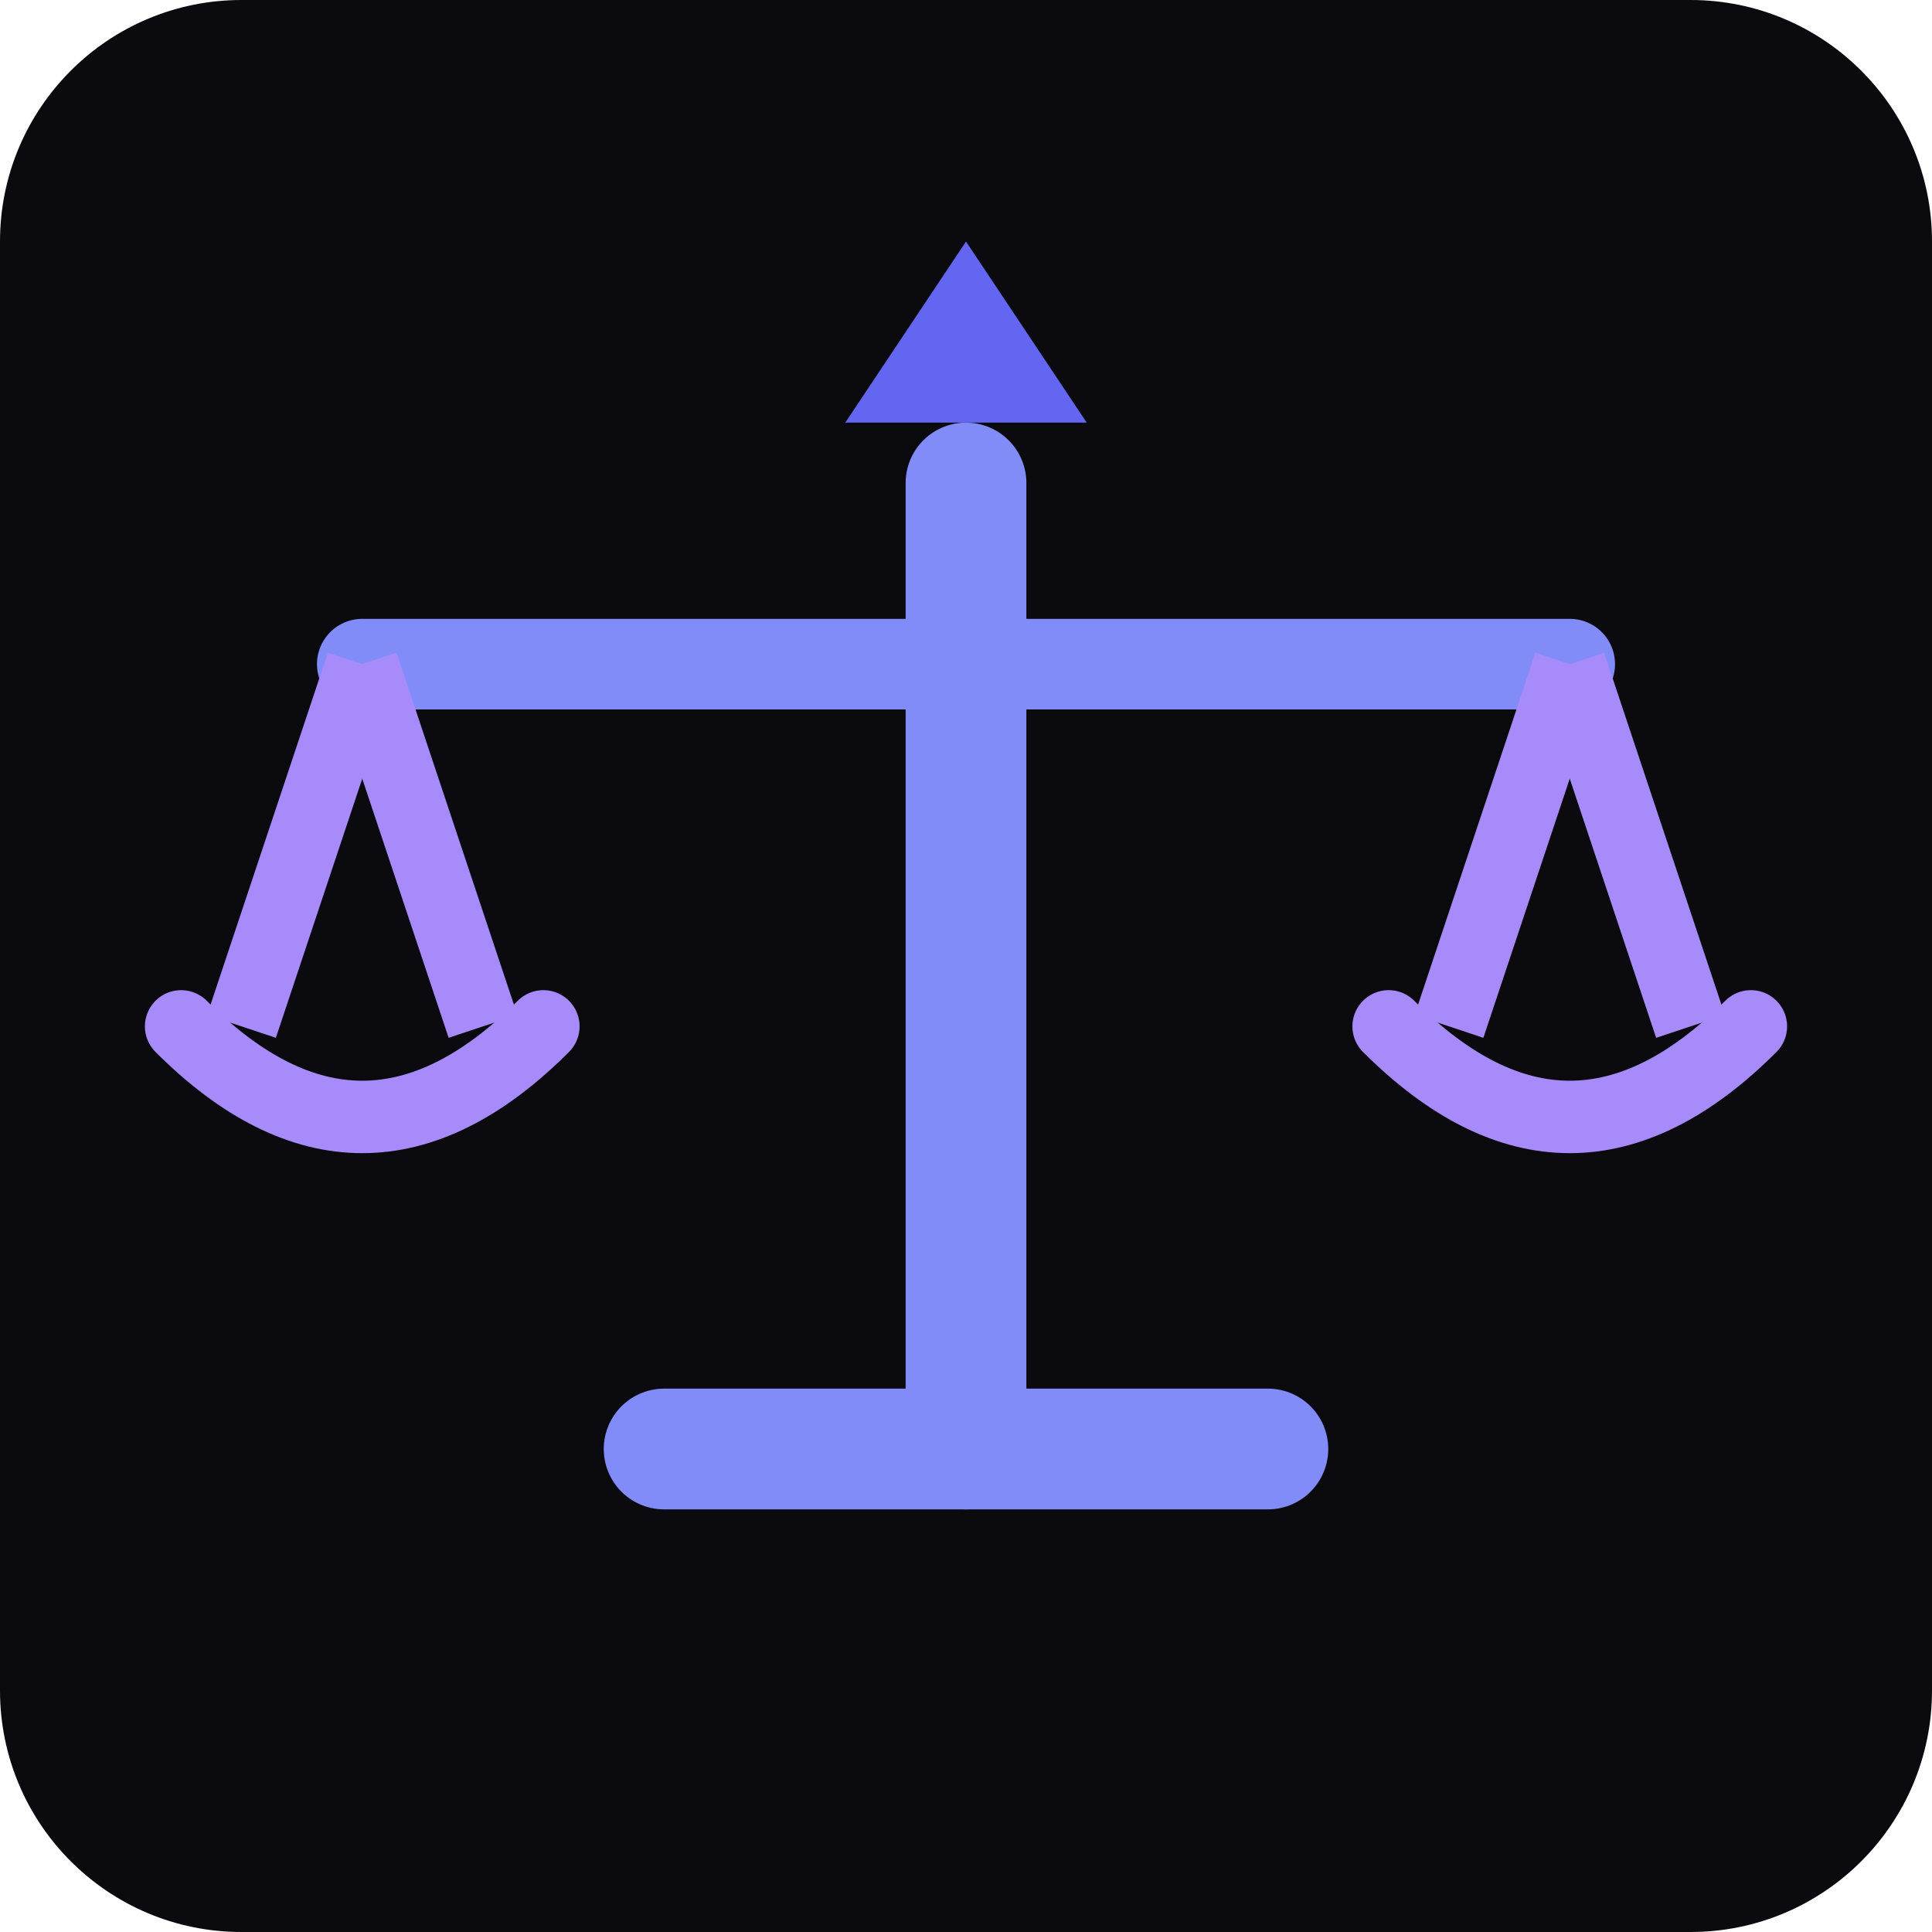
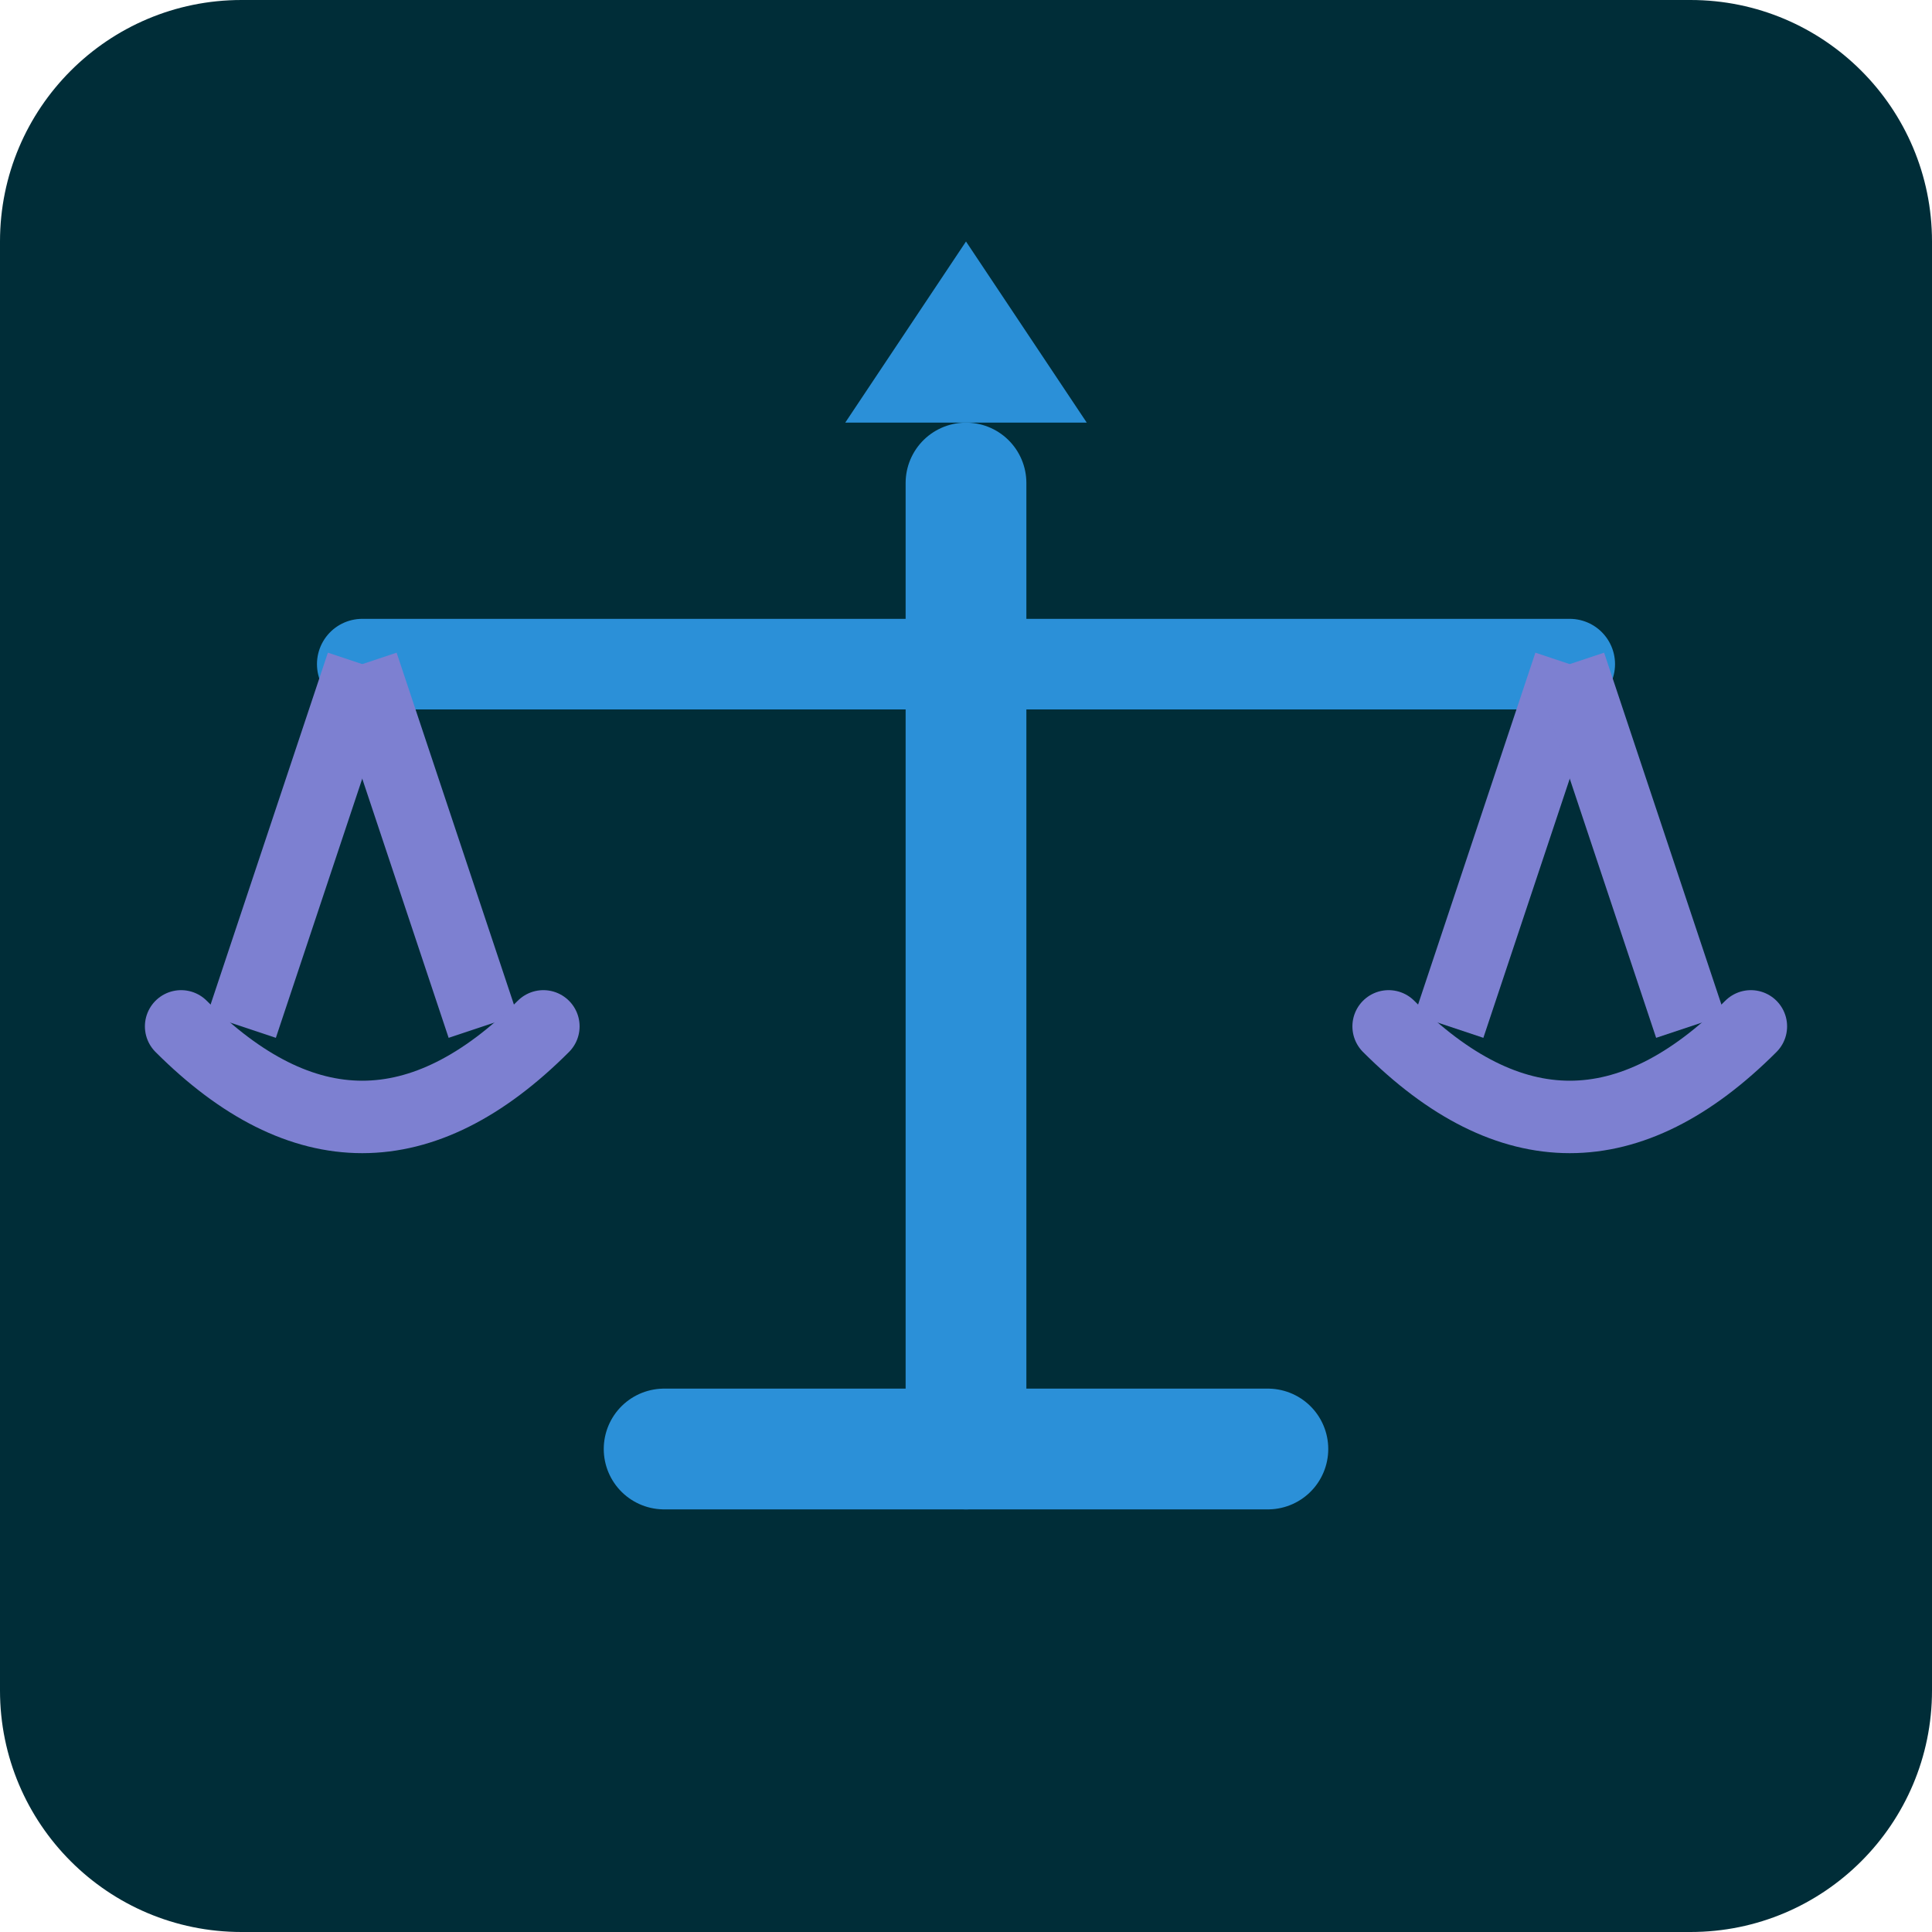
<svg xmlns="http://www.w3.org/2000/svg" viewBox="0 0 32 32">
-   <rect width="32" height="32" rx="4" fill="#0a0a0f" />
-   <line x1="16" y1="8" x2="16" y2="24" stroke="#818cf8" stroke-width="2" stroke-linecap="round" />
-   <line x1="11" y1="24" x2="21" y2="24" stroke="#818cf8" stroke-width="2" stroke-linecap="round" />
-   <line x1="6" y1="11" x2="26" y2="11" stroke="#818cf8" stroke-width="1.5" stroke-linecap="round" />
-   <line x1="6" y1="11" x2="4" y2="17" stroke="#a78bfa" stroke-width="1.2" />
-   <line x1="6" y1="11" x2="8" y2="17" stroke="#a78bfa" stroke-width="1.2" />
-   <path d="M3 17 Q6 20 9 17" fill="none" stroke="#a78bfa" stroke-width="1.2" stroke-linecap="round" />
-   <line x1="26" y1="11" x2="24" y2="17" stroke="#a78bfa" stroke-width="1.2" />
-   <line x1="26" y1="11" x2="28" y2="17" stroke="#a78bfa" stroke-width="1.2" />
-   <path d="M23 17 Q26 20 29 17" fill="none" stroke="#a78bfa" stroke-width="1.2" stroke-linecap="round" />
-   <polygon points="14,7 18,7 16,4" fill="#6366f1" />
+   <rect width="32" height="32" rx="4" fill="#002d38" />
+   <line x1="16" y1="8" x2="16" y2="24" stroke="#2b90d8" stroke-width="2" stroke-linecap="round" />
+   <line x1="11" y1="24" x2="21" y2="24" stroke="#2b90d8" stroke-width="2" stroke-linecap="round" />
+   <line x1="6" y1="11" x2="26" y2="11" stroke="#2b90d8" stroke-width="1.5" stroke-linecap="round" />
+   <line x1="6" y1="11" x2="4" y2="17" stroke="#7d80d1" stroke-width="1.2" />
+   <line x1="6" y1="11" x2="8" y2="17" stroke="#7d80d1" stroke-width="1.2" />
+   <path d="M3 17 Q6 20 9 17" fill="none" stroke="#7d80d1" stroke-width="1.2" stroke-linecap="round" />
+   <line x1="26" y1="11" x2="24" y2="17" stroke="#7d80d1" stroke-width="1.2" />
+   <line x1="26" y1="11" x2="28" y2="17" stroke="#7d80d1" stroke-width="1.2" />
+   <path d="M23 17 Q26 20 29 17" fill="none" stroke="#7d80d1" stroke-width="1.2" stroke-linecap="round" />
+   <polygon points="14,7 18,7 16,4" fill="#2b90d8" />
</svg>
